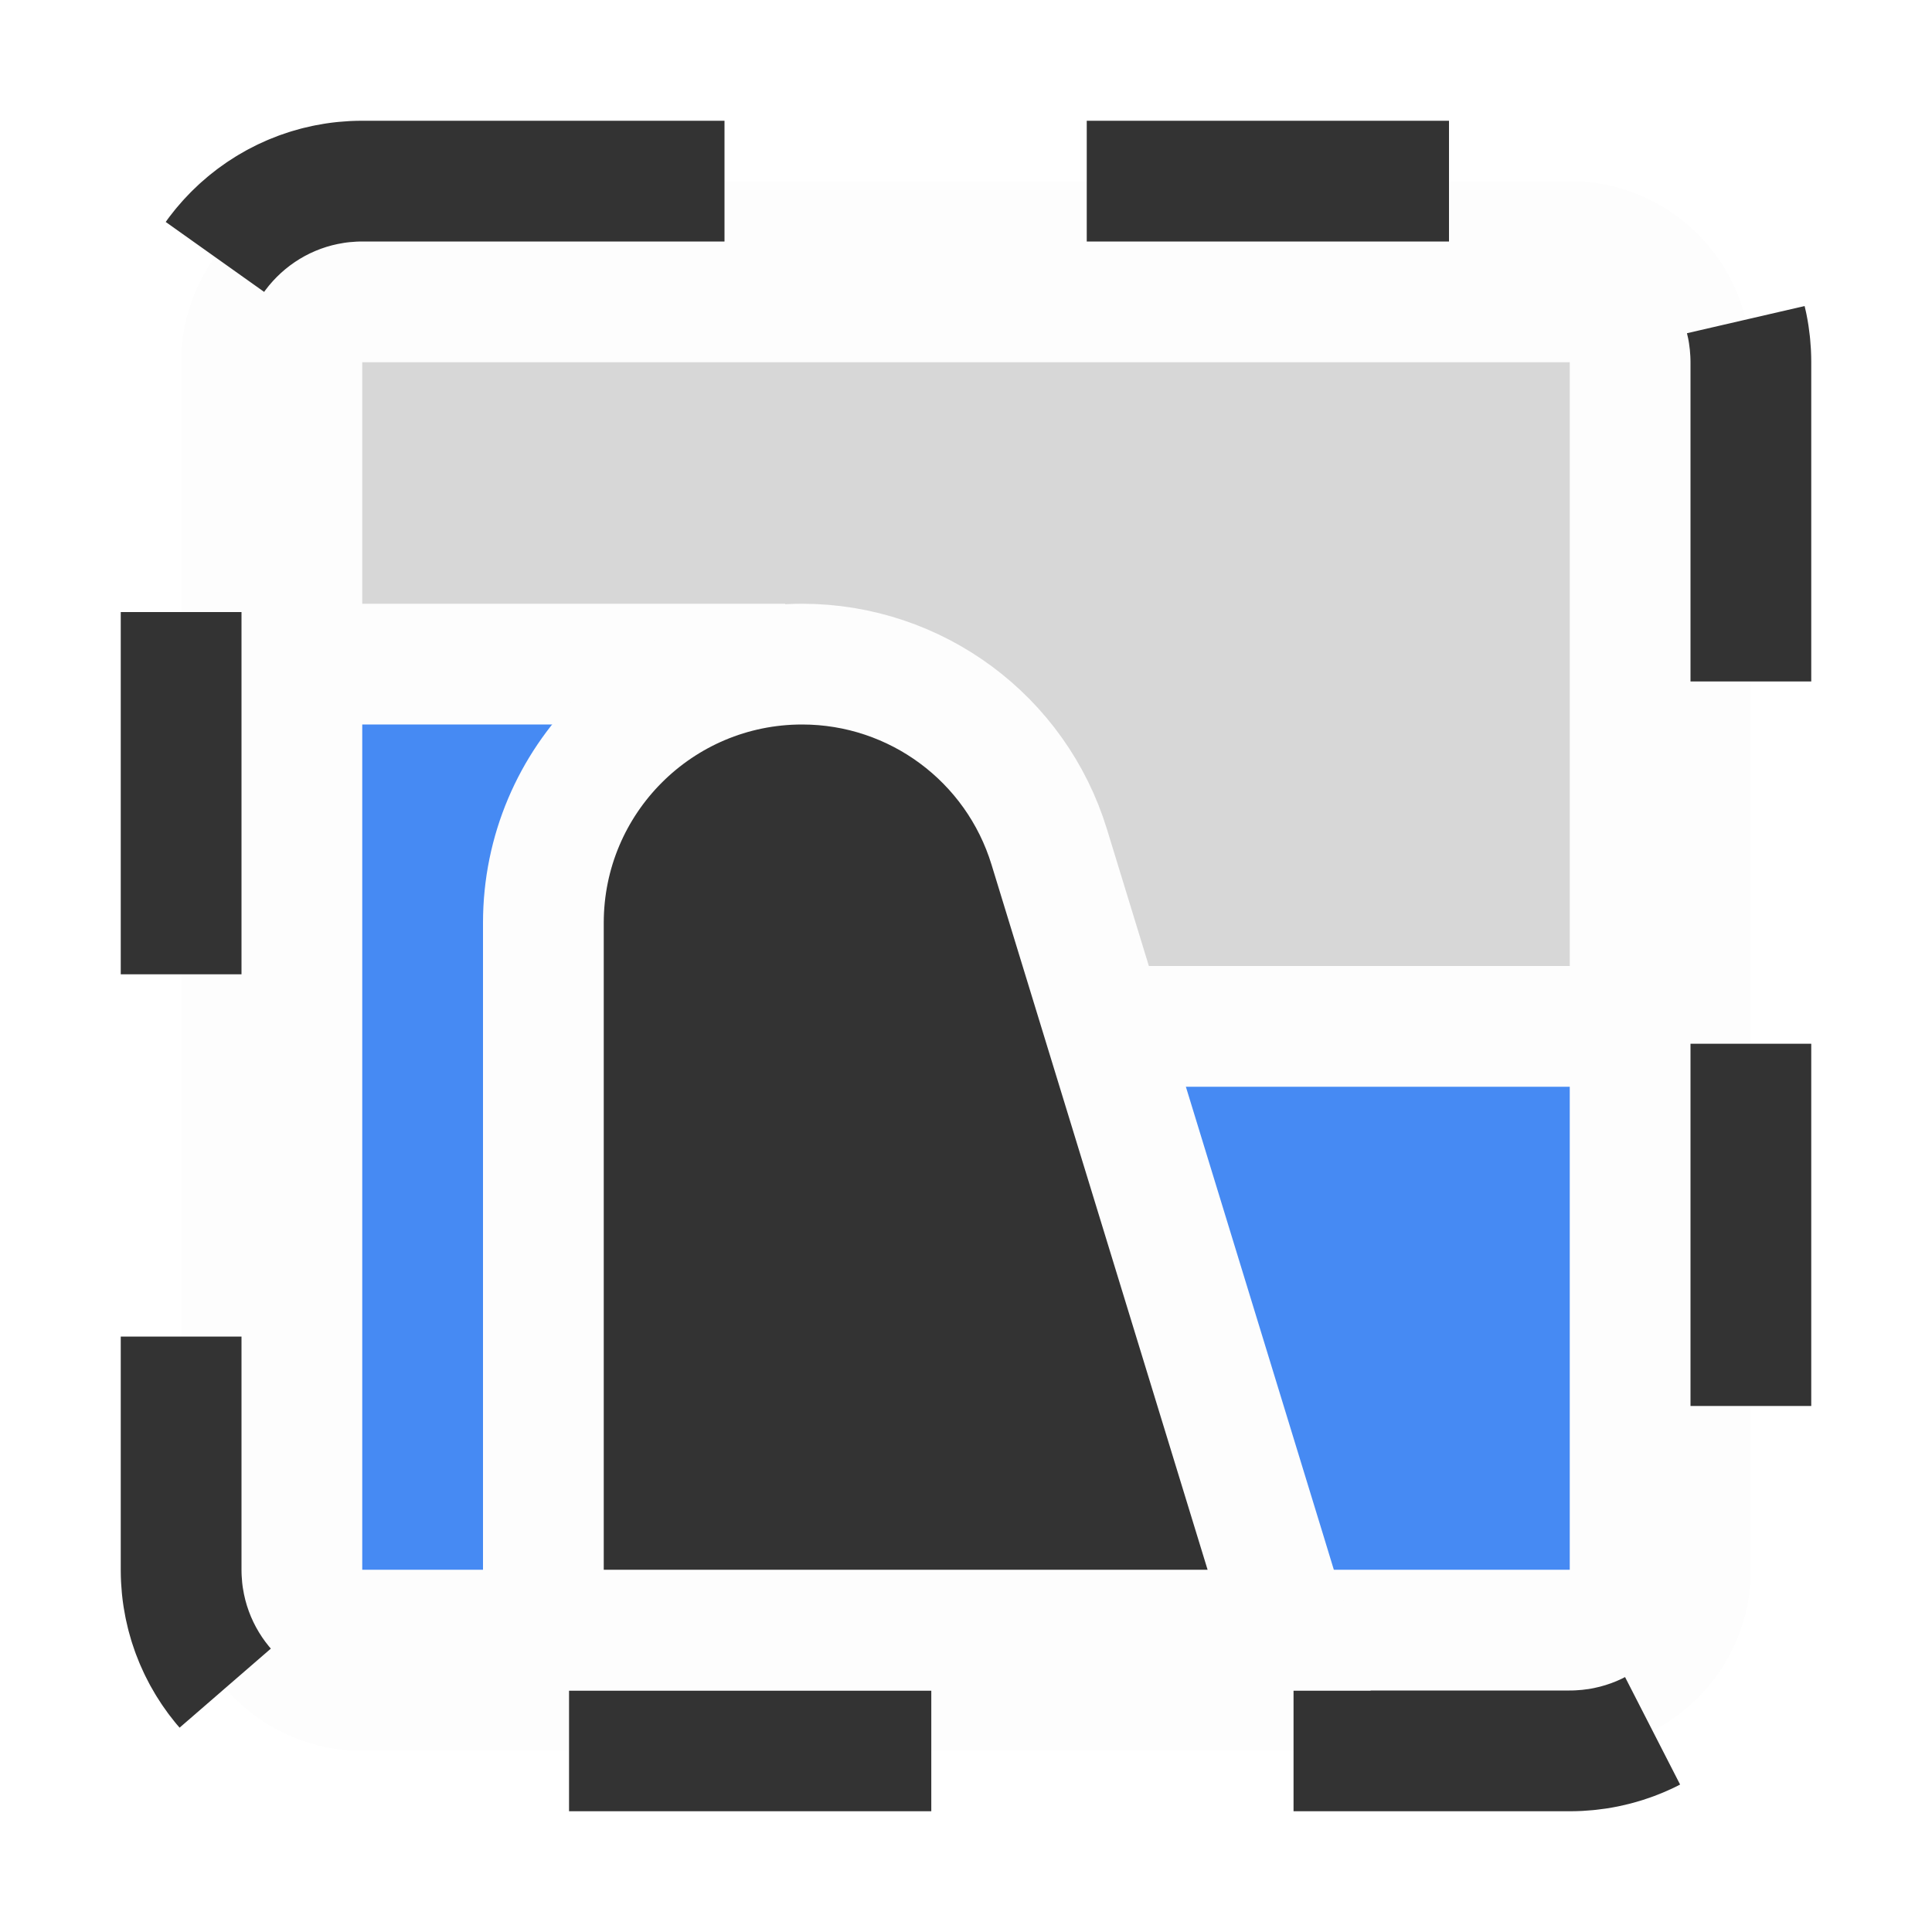
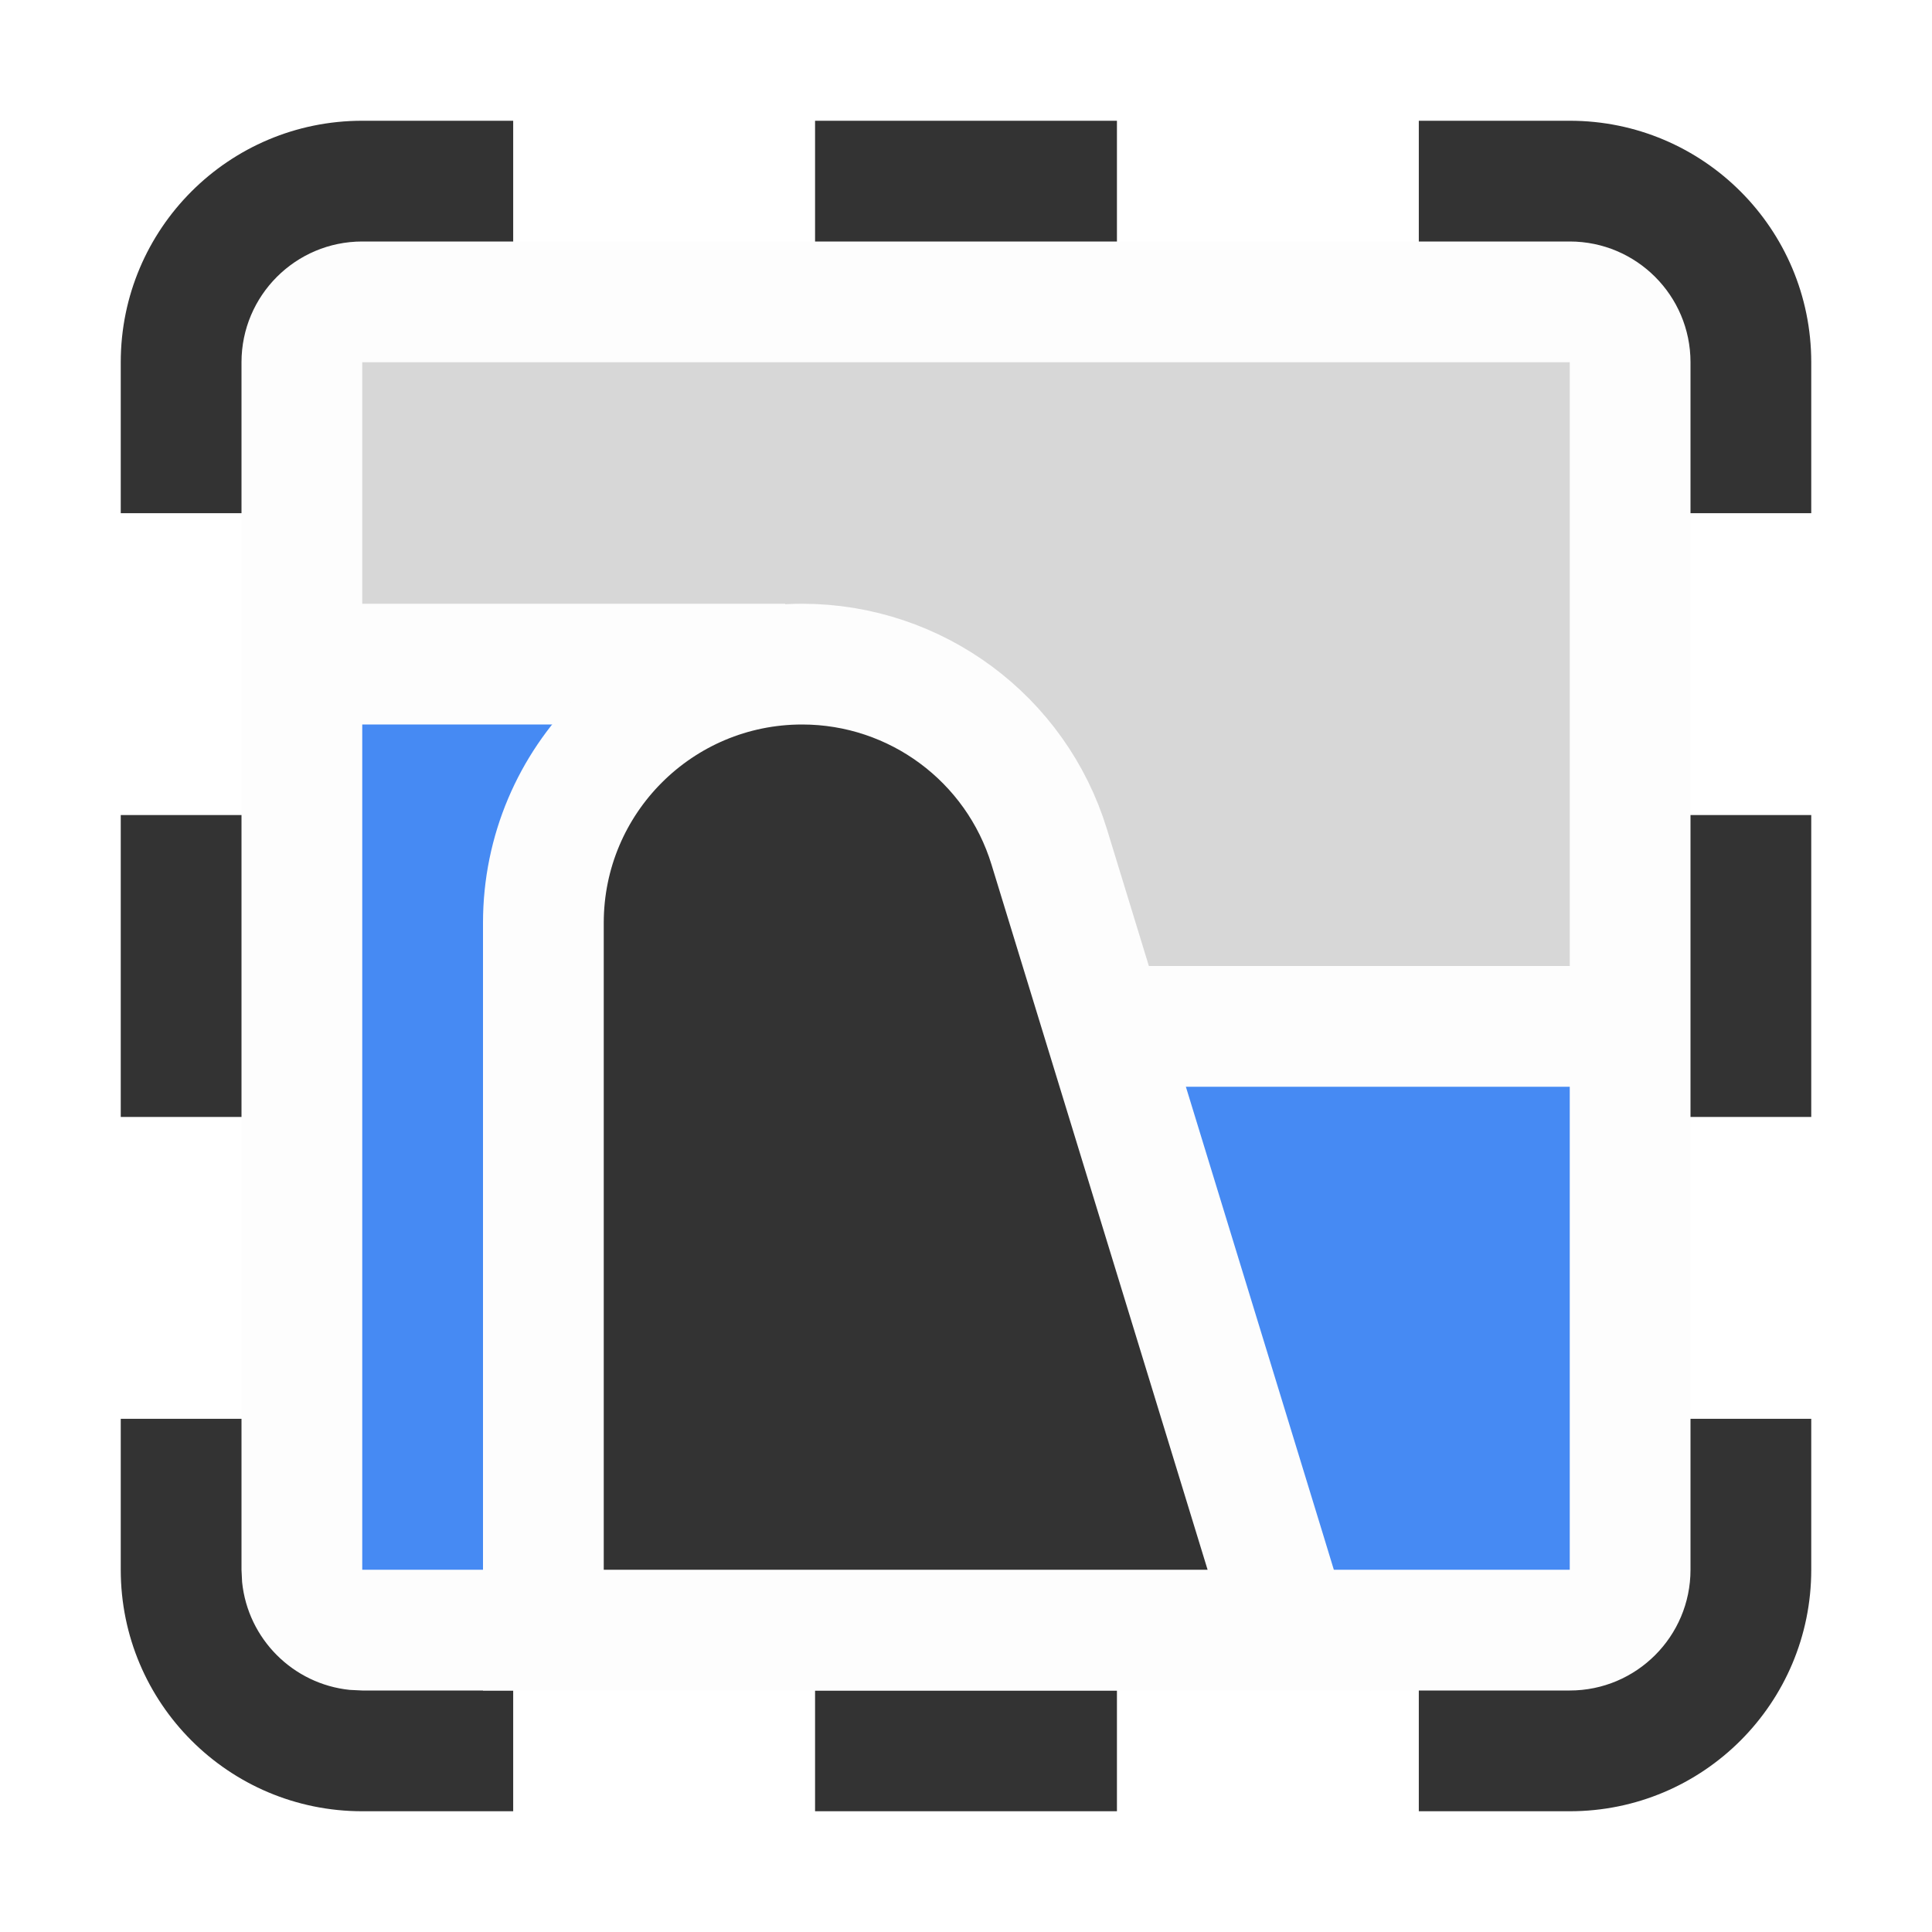
<svg xmlns="http://www.w3.org/2000/svg" width="16" height="16" viewBox="0 0 16 16" fill="none">
-   <g>
-     <rect x="1.5" y="1.5" width="13" height="13" rx="1.5" fill="#FDFDFD" stroke="#333333" stroke-width="1" stroke-dasharray="3 3" stroke-linecap="butt" />
-     <path id="Rectangle 250" d="M3 3H13V8H8.625L6.5 5H3V3Z" fill="#D7D7D7" />
-     <path id="Rectangle 248" d="M9 9H13V13H9.923L9 9Z" fill="#468AF3" />
-     <path id="Rectangle 246" d="M3 6H5.5V13H3V6Z" fill="#468AF3" />
-     <path id="Rectangle 247" d="M6.643 5.5C7.584 5.5 8.415 6.115 8.69 7.016L10.479 12.854L10.676 13.5H4.5V7.643C4.5 6.459 5.459 5.5 6.643 5.5Z" fill="#333333" stroke="#FDFDFD" />
-   </g>
+   <path d="M2 3C2 2.448 2.448 2 3 2H13C13.552 2 14 2.448 14 3V13C14 13.552 13.552 14 13 14H3C2.448 14 2 13.552 2 13V3Z" fill="#FDFDFD" />
+   <path d="M2.005 13.102C2.053 13.573 2.427 13.947 2.897 13.995L3 14H4.25V15H3C1.895 15 1 14.105 1 13V11.75H2V13L2.005 13.102ZM9.25 14V15H6.75V14H9.25ZM14 13V11.75H15V13C15 14.105 14.105 15 13 15H11.75V14H13C13.552 14 14 13.552 14 13ZM15 6.75V9.25H14V6.75H15ZM2 6.75V9.25H1V6.75H2ZM14 3C14 2.448 13.552 2 13 2V1C14.105 1 15 1.895 15 3V4.25H14V3ZM2 4.25H1V3C1 1.895 1.895 1 3 1V2C2.448 2 2 2.448 2 3V4.25ZM4.25 1V2H3V1H4.25ZM9.25 1V2H6.75V1H9.25ZM13 1V2H11.75V1H13Z" fill="#333333" />
+   <path d="M3 3H13V8H8.625L6.5 5H3V3Z" fill="#D7D7D7" />
+   <path d="M9 9H13V13H9.923L9 9Z" fill="#468AF3" />
+   <path d="M3 6H5.5V13H3V6Z" fill="#468AF3" />
+   <path d="M6.643 5.5C7.584 5.5 8.415 6.115 8.69 7.016L10.479 12.854L10.676 13.5H4.5V7.643C4.5 6.459 5.459 5.5 6.643 5.5Z" fill="#333333" stroke="#FDFDFD" />
</svg>
